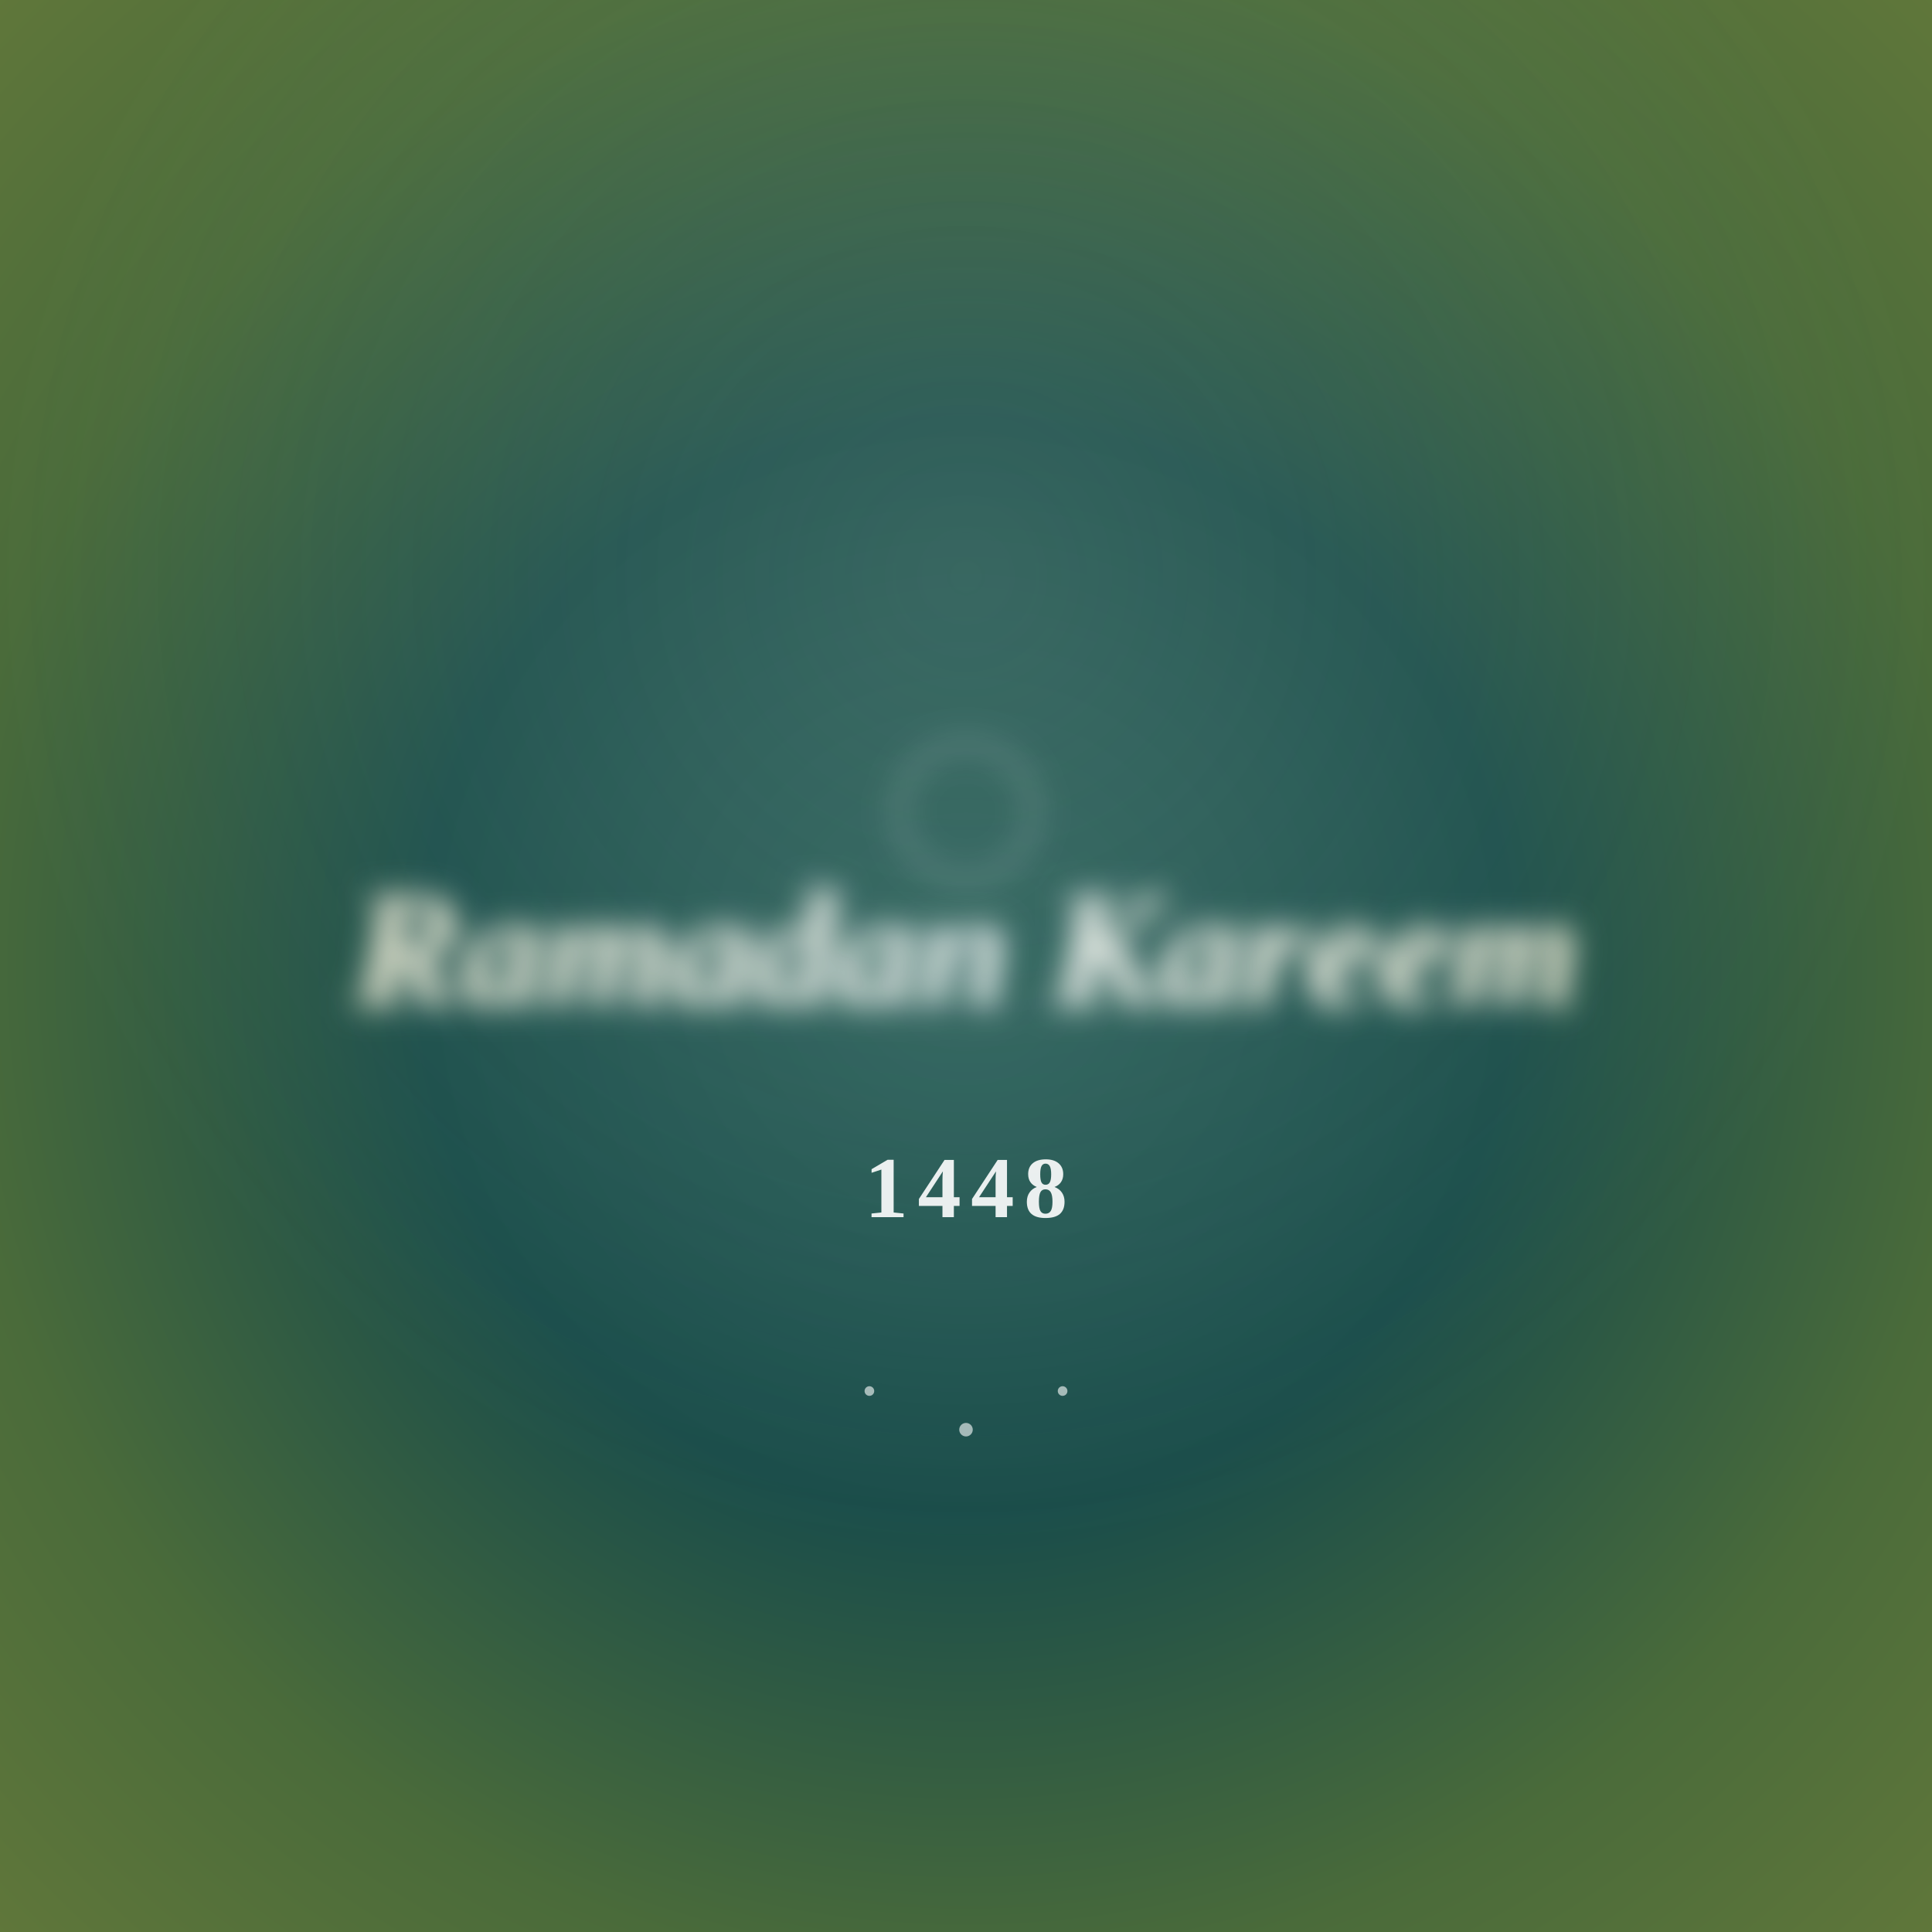
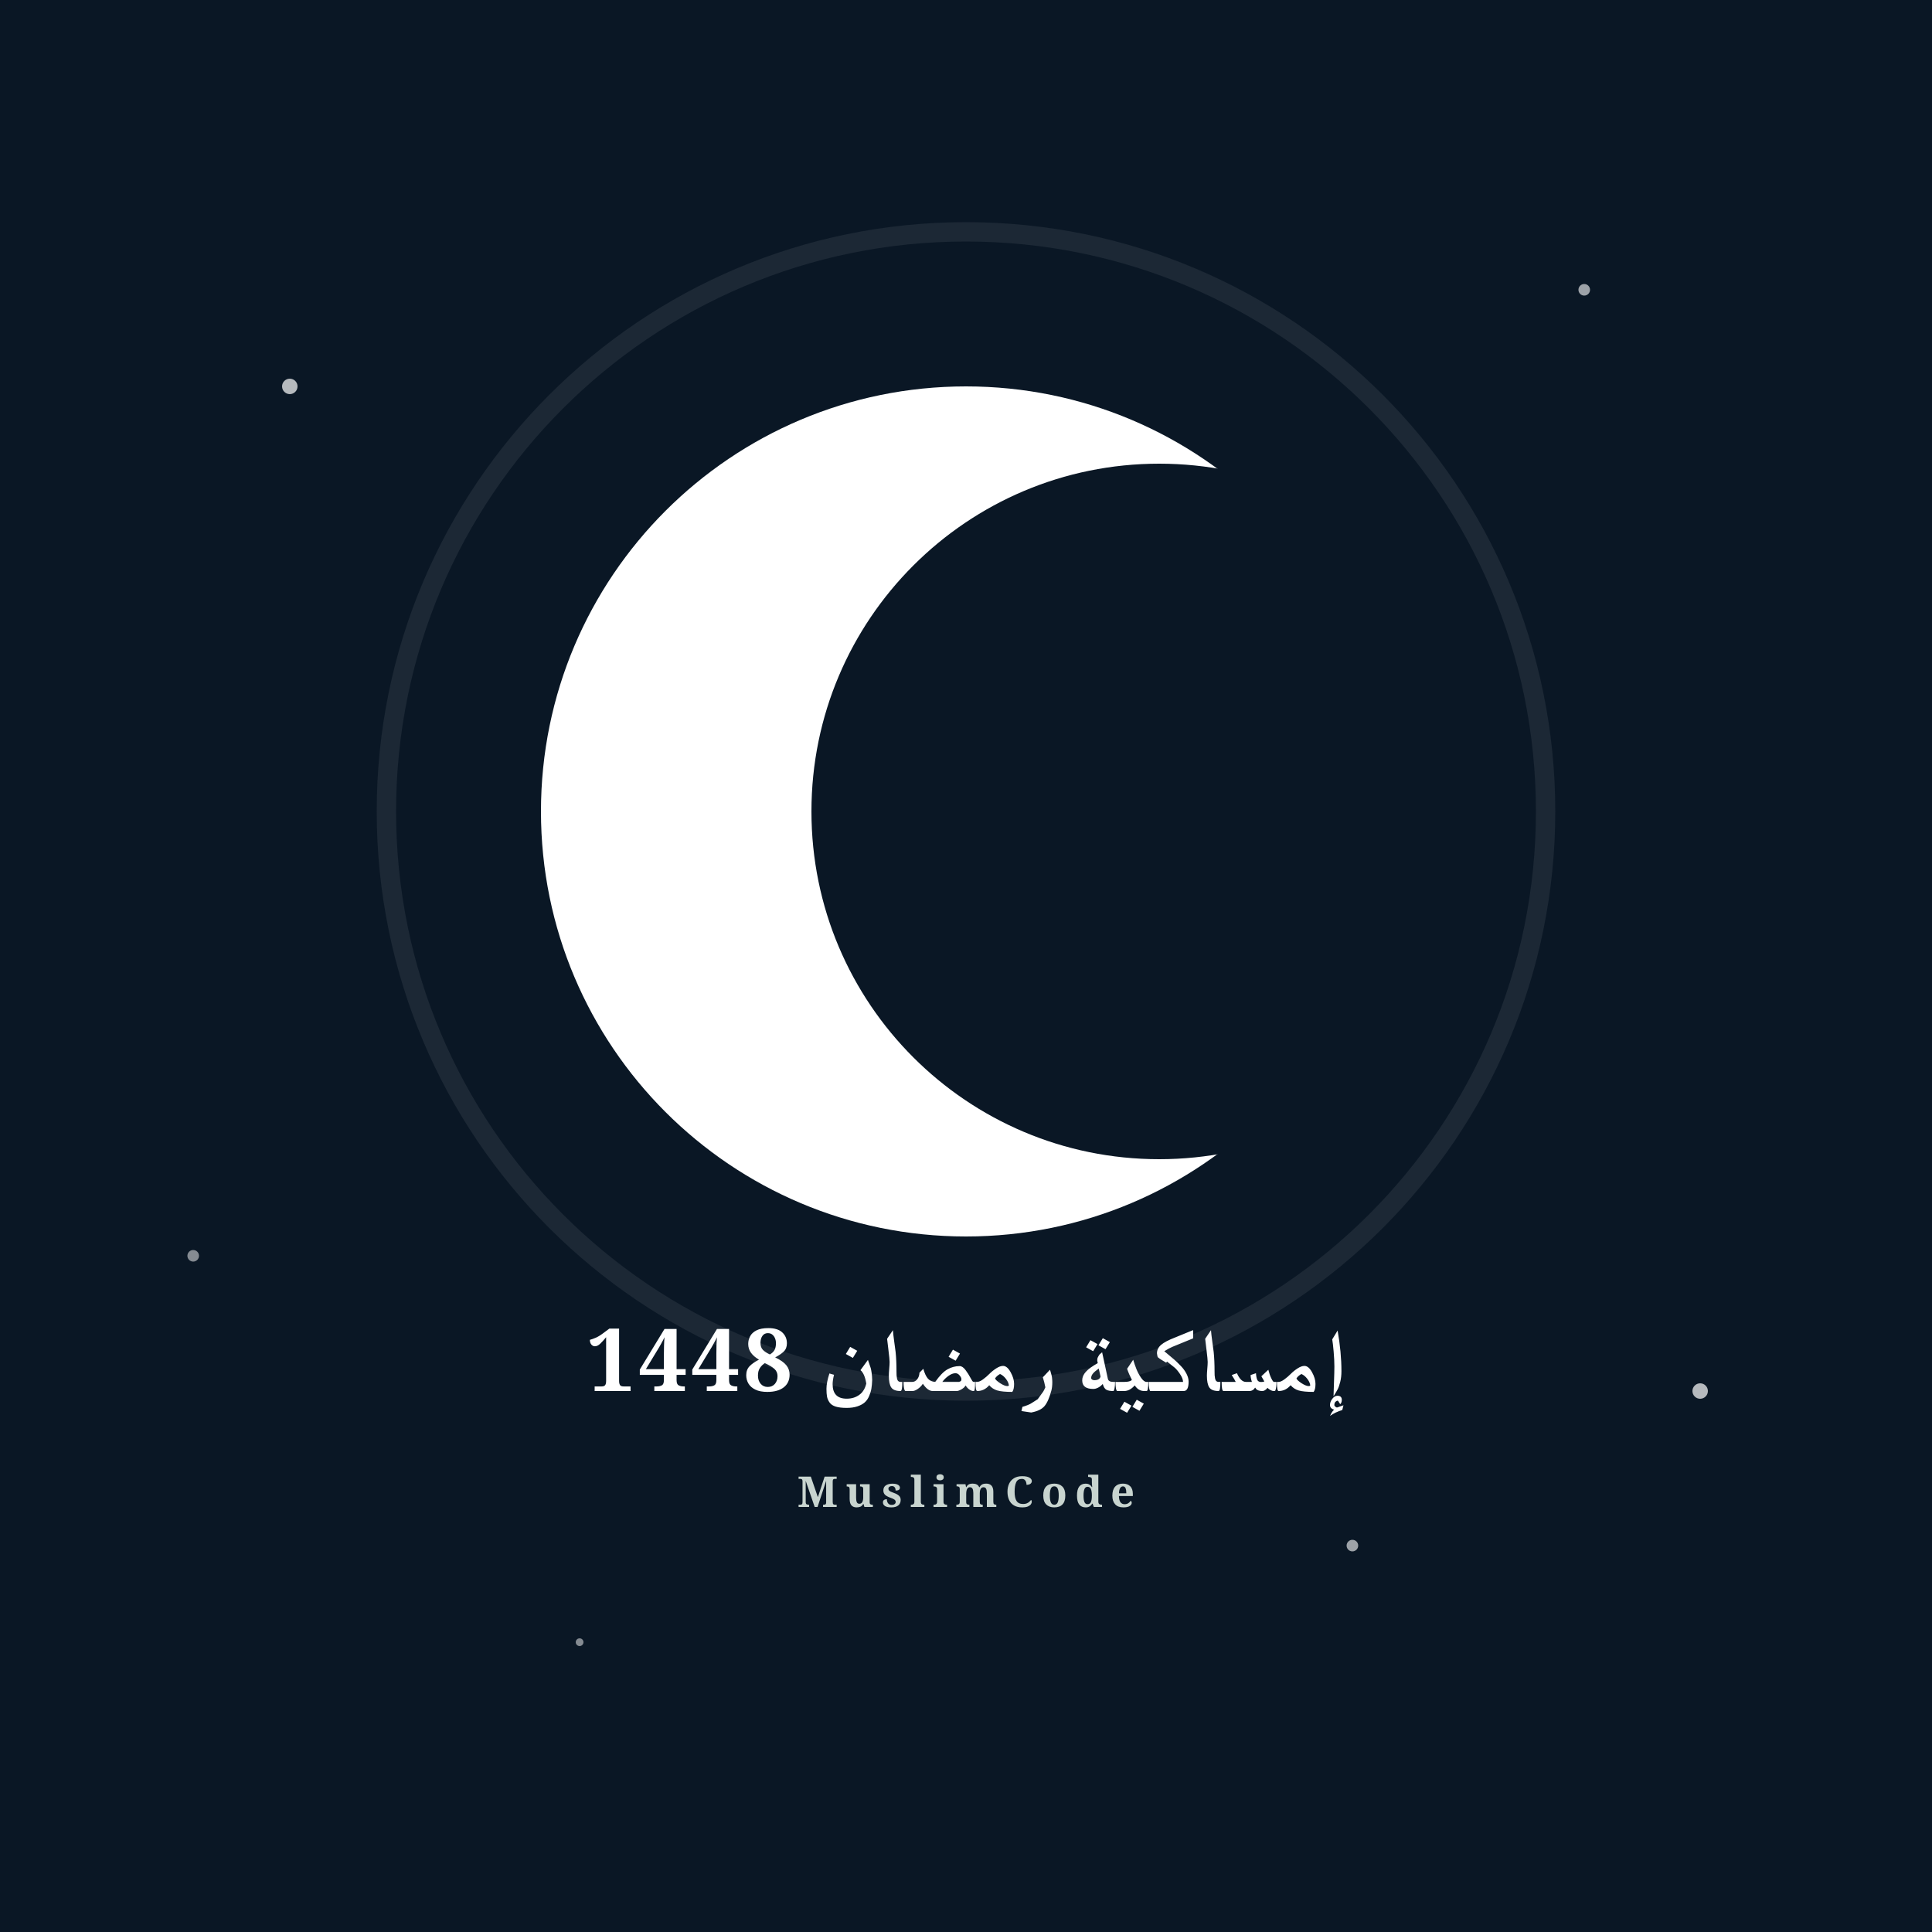
<svg xmlns="http://www.w3.org/2000/svg" width="2732" height="2732" viewBox="0 0 2732 2732">
+   <rect width="2732" height="2732" fill="#0a1725" />
+   <circle cx="409.8" cy="546.4" r="10.928" fill="#ffffff" opacity="0.7" />
+   <circle cx="2240.24" cy="409.8" r="8.196" fill="#ffffff" opacity="0.6" />
+   <circle cx="273.2" cy="1775.8" r="8.196" fill="#ffffff" opacity="0.5" />
+   <circle cx="2404.16" cy="1967.04" r="10.928" fill="#ffffff" opacity="0.7" />
+   <circle cx="819.6" cy="2322.2" r="5.464" fill="#ffffff" opacity="0.5" />
+   <circle cx="1912.4" cy="2185.6" r="8.196" fill="#ffffff" opacity="0.6" />
  <defs>
-     <radialGradient id="bg" cx="50%" cy="50%" r="80%">
-       <stop offset="0%" stop-color="#2a5f5a" />
-       <stop offset="35%" stop-color="#1a4d4a" />
-       <stop offset="65%" stop-color="#4a6b3a" />
-       <stop offset="100%" stop-color="#6b7d3a" />
-     </radialGradient>
-     <radialGradient id="glow" cx="50%" cy="30%" r="50%">
-       <stop offset="0%" stop-color="rgba(200,220,200,0.15)" />
-       <stop offset="100%" stop-color="rgba(200,220,200,0)" />
-     </radialGradient>
-     <linearGradient id="textGrad" x1="0%" y1="0%" x2="100%" y2="0%">
-       <stop offset="0%" stop-color="#fff8e0" />
-       <stop offset="50%" stop-color="#ffffff" />
-       <stop offset="100%" stop-color="#fff8e0" />
-     </linearGradient>
-     <linearGradient id="decoGrad" x1="0%" y1="0%" x2="100%" y2="0%">
-       <stop offset="0%" stop-color="rgba(255,255,255,0)" />
-       <stop offset="50%" stop-color="rgba(255,255,255,0.6)" />
-       <stop offset="100%" stop-color="rgba(255,255,255,0)" />
-     </linearGradient>
-     <filter id="soft" x="-50%" y="-50%" width="200%" height="200%">
-       <feGaussianBlur stdDeviation="21.856" />
-     </filter>
+     <mask id="moonMask">
+       <rect width="2732" height="2732" fill="white" />
+       <circle cx="1639.2" cy="1147.44" r="491.76" fill="black" />
+     </mask>
  </defs>
-   <rect width="2732" height="2732" fill="url(#bg)" />
-   <rect width="2732" height="2732" fill="url(#glow)" />
-   <line x1="819.6" y1="956.2" x2="1912.4" y2="956.2" stroke="url(#decoGrad)" stroke-width="5.464" />
-   <g transform="translate(1366, 1147.44)" filter="url(#soft)">
-     <circle cx="0" cy="0" r="95.62" fill="none" stroke="rgba(255,255,255,0.4)" stroke-width="8.196" />
-   </g>
-   <text x="1366" y="1420.64" font-family="Georgia, Times New Roman, serif" font-size="232.22" font-weight="bold" font-style="italic" fill="url(#textGrad)" text-anchor="middle" filter="url(#soft)">Ramadan Kareem</text>
-   <line x1="874.24" y1="1557.24" x2="1857.76" y2="1557.24" stroke="url(#decoGrad)" stroke-width="6.83" />
-   <text x="1366" y="1721.16" font-family="Georgia, Times New Roman, serif" font-size="122.94" font-weight="bold" fill="rgba(255,255,255,0.9)" text-anchor="middle" letter-spacing="13.66">1448</text>
-   <g fill="rgba(255,255,255,0.6)">
-     <circle cx="1229.4" cy="1967.04" r="6.83" />
-     <circle cx="1366" cy="2021.68" r="9.562" />
-     <circle cx="1502.6" cy="1967.04" r="6.83" />
-   </g>
-   <line x1="956.2" y1="2130.96" x2="1775.8" y2="2130.96" stroke="url(#decoGrad)" stroke-width="4.098" />
+   <circle cx="1366" cy="1147.44" r="601.04" fill="#ffffff" mask="url(#moonMask)" />
+   <circle cx="1366" cy="1147.44" r="819.6" fill="none" stroke="rgba(255,255,255,.15)" stroke-width="27.32" opacity="0.5" />
+   <text x="1366" y="1967.04" font-family="Georgia, serif" font-size="122.94" font-weight="bold" fill="#ffffff" text-anchor="middle" letter-spacing="5.464">إمساكية رمضان 1448</text>
+   <text x="1366" y="2130.96" font-family="Georgia, serif" font-size="60.104" font-weight="bold" fill="#c8d4cf" text-anchor="middle" letter-spacing="10.928">MuslimCode</text>
</svg>
